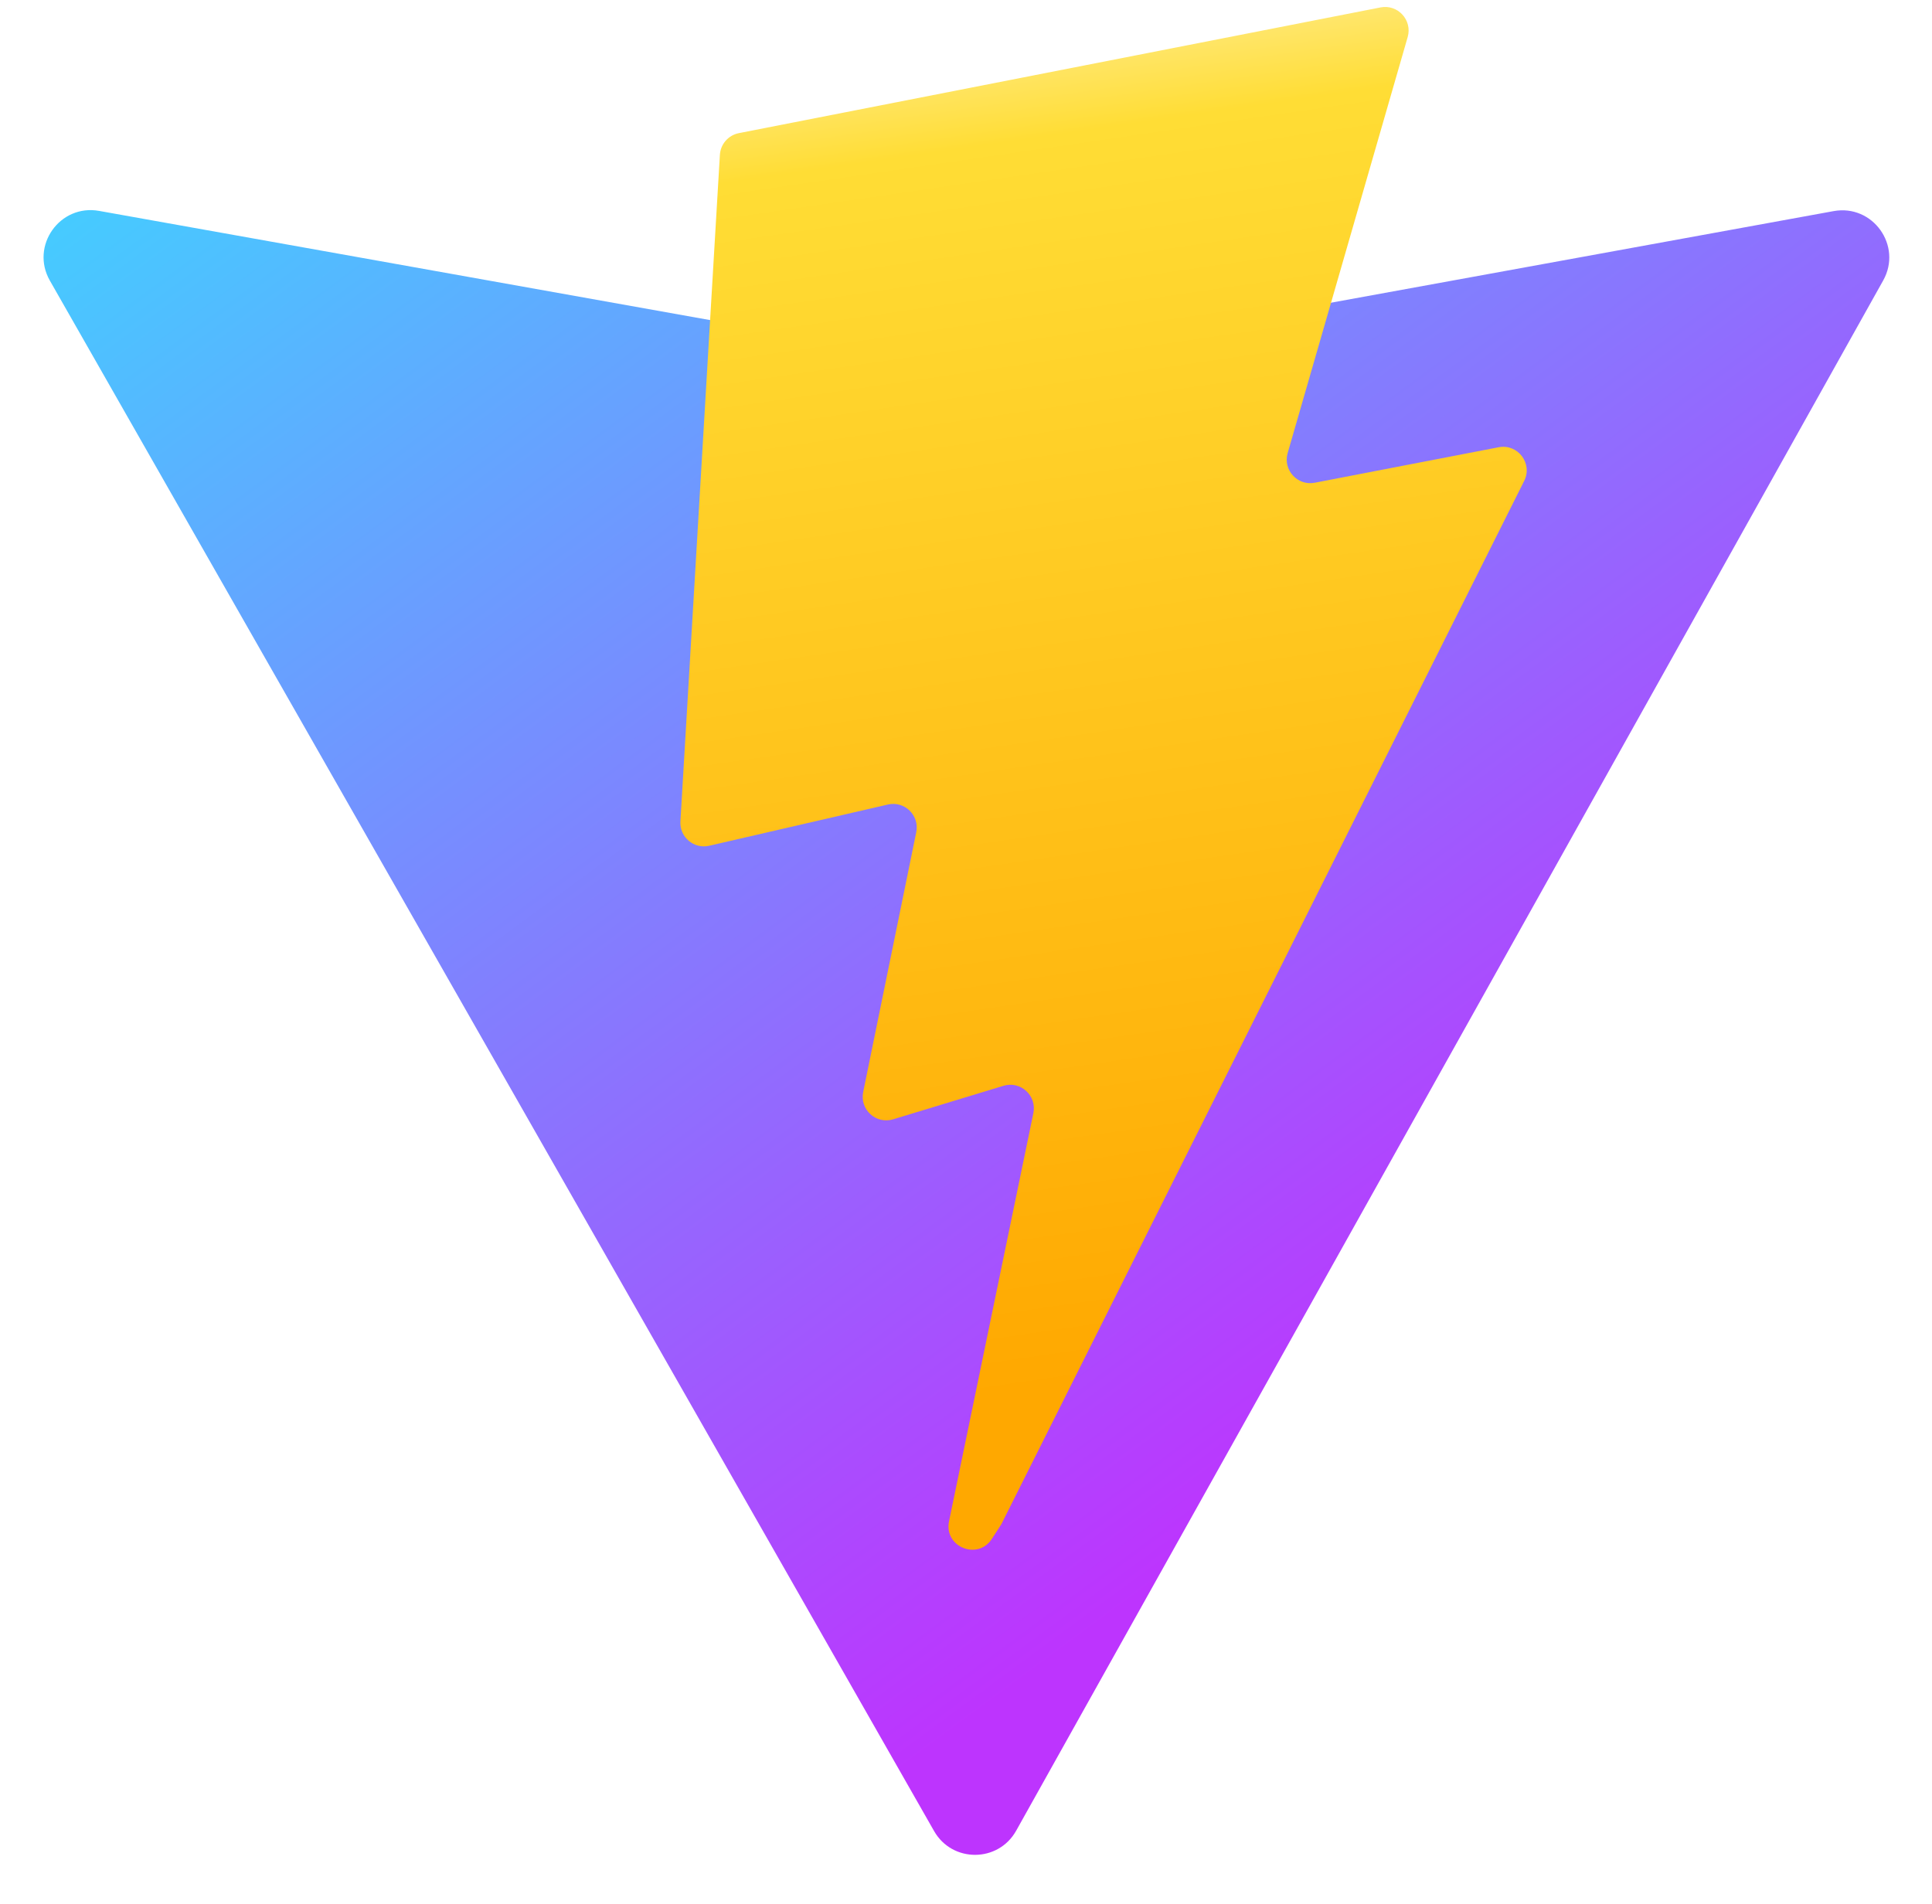
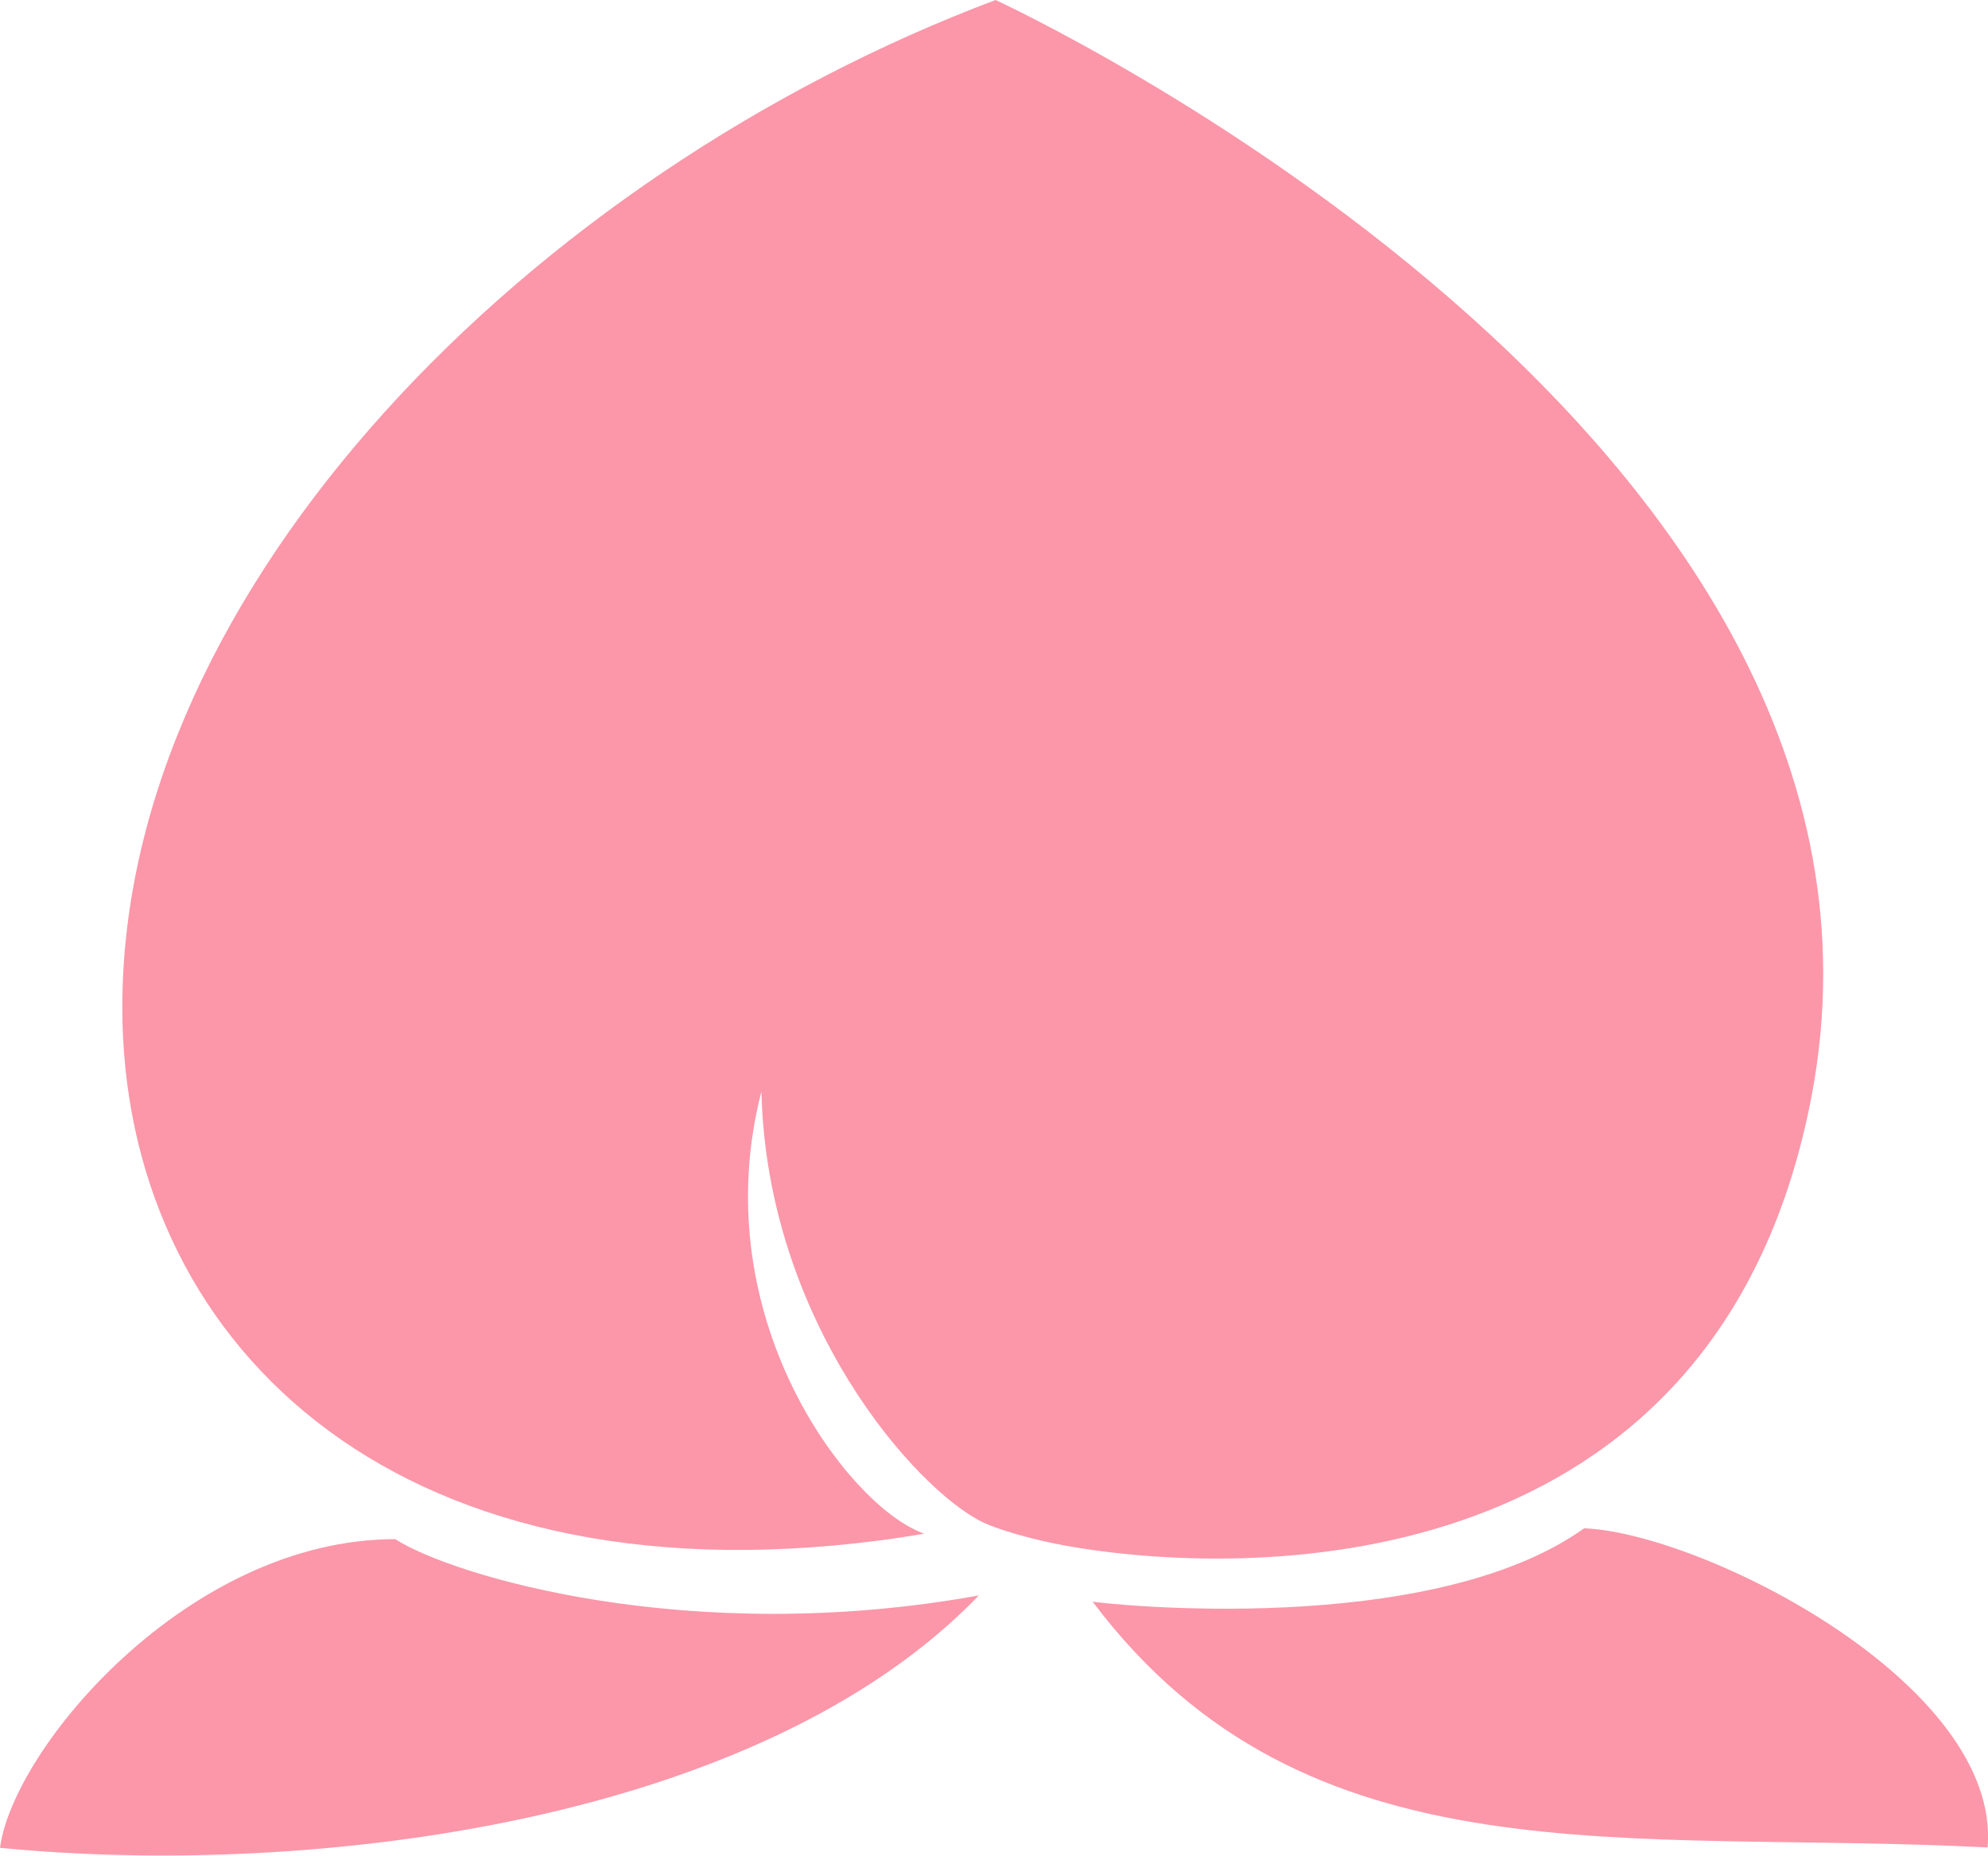
- <svg xmlns="http://www.w3.org/2000/svg" width="410" height="404" fill="none" viewBox="0 0 410 404">
-   <path fill="url(#paint0_linear)" d="M399.641 59.525L215.643 388.545C211.844 395.338 202.084 395.378 198.228 388.618L10.582 59.556C6.381 52.19 12.68 43.267 21.028 44.759L205.223 77.682C206.398 77.892 207.601 77.89 208.776 77.676L389.119 44.806C397.439 43.289 403.768 52.143 399.641 59.525Z" />
-   <path fill="url(#paint1_linear)" d="M292.965 1.574L156.801 28.255C154.563 28.694 152.906 30.59 152.771 32.866L144.395 174.33C144.198 177.662 147.258 180.248 150.51 179.498L188.42 170.749C191.967 169.931 195.172 173.055 194.443 176.622L183.18 231.775C182.422 235.487 185.907 238.661 189.532 237.56L212.947 230.446C216.577 229.344 220.065 232.527 219.297 236.242L201.398 322.875C200.278 328.294 207.486 331.249 210.492 326.603L212.5 323.5L323.454 102.072C325.312 98.365 322.108 94.137 318.036 94.923L279.014 102.454C275.347 103.161 272.227 99.746 273.262 96.158L298.731 7.867C299.767 4.273 296.636 0.855 292.965 1.574Z" />
-   <defs>
-     <linearGradient id="paint0_linear" x1="6" x2="235" y1="33" y2="344" gradientUnits="userSpaceOnUse">
-       <stop stop-color="#41D1FF" />
-       <stop offset="1" stop-color="#BD34FE" />
-     </linearGradient>
-     <linearGradient id="paint1_linear" x1="194.651" x2="236.076" y1="8.818" y2="292.989" gradientUnits="userSpaceOnUse">
-       <stop stop-color="#FFEA83" />
-       <stop offset=".083" stop-color="#FFDD35" />
-       <stop offset="1" stop-color="#FFA800" />
-     </linearGradient>
-   </defs>
+ <svg xmlns="http://www.w3.org/2000/svg" xml:space="preserve" x="0" y="0" viewBox="0 0 512 477.9" fill="#fb97a9">
+   <path d="M101.8 396.4c-53.3 0-98.4 53.8-101.8 79.5 81.4 7.9 196.1-6.8 252.1-65-74.7 13.5-135.9-5.2-150.3-14.5zM281.4 412.5c55.1 73.3 137.7 58.5 230.5 63.3 3.5-42.1-73.2-80.9-103.9-82.2-39.9 28.5-123.3 19.5-126.6 18.9z" />
+   <path d="M256.4 0C136.8 45 31.5 151.4 31.5 259.4c0 85 68.4 153.9 195.3 137.3 3.9-.5 7.6-1.1 11.2-1.7-1.1-.4-2.1-.9-2.9-1.3-19.4-9.8-53.4-56.7-39-112.6 1.4 59.3 39.7 102.6 57.1 111 2.7 1.3 11.9 4.6 25.5 6.7 51.9 8 164.9 4.7 187.9-116.7C498.9 111.4 256.4 0 256.4 0z" />
</svg>
